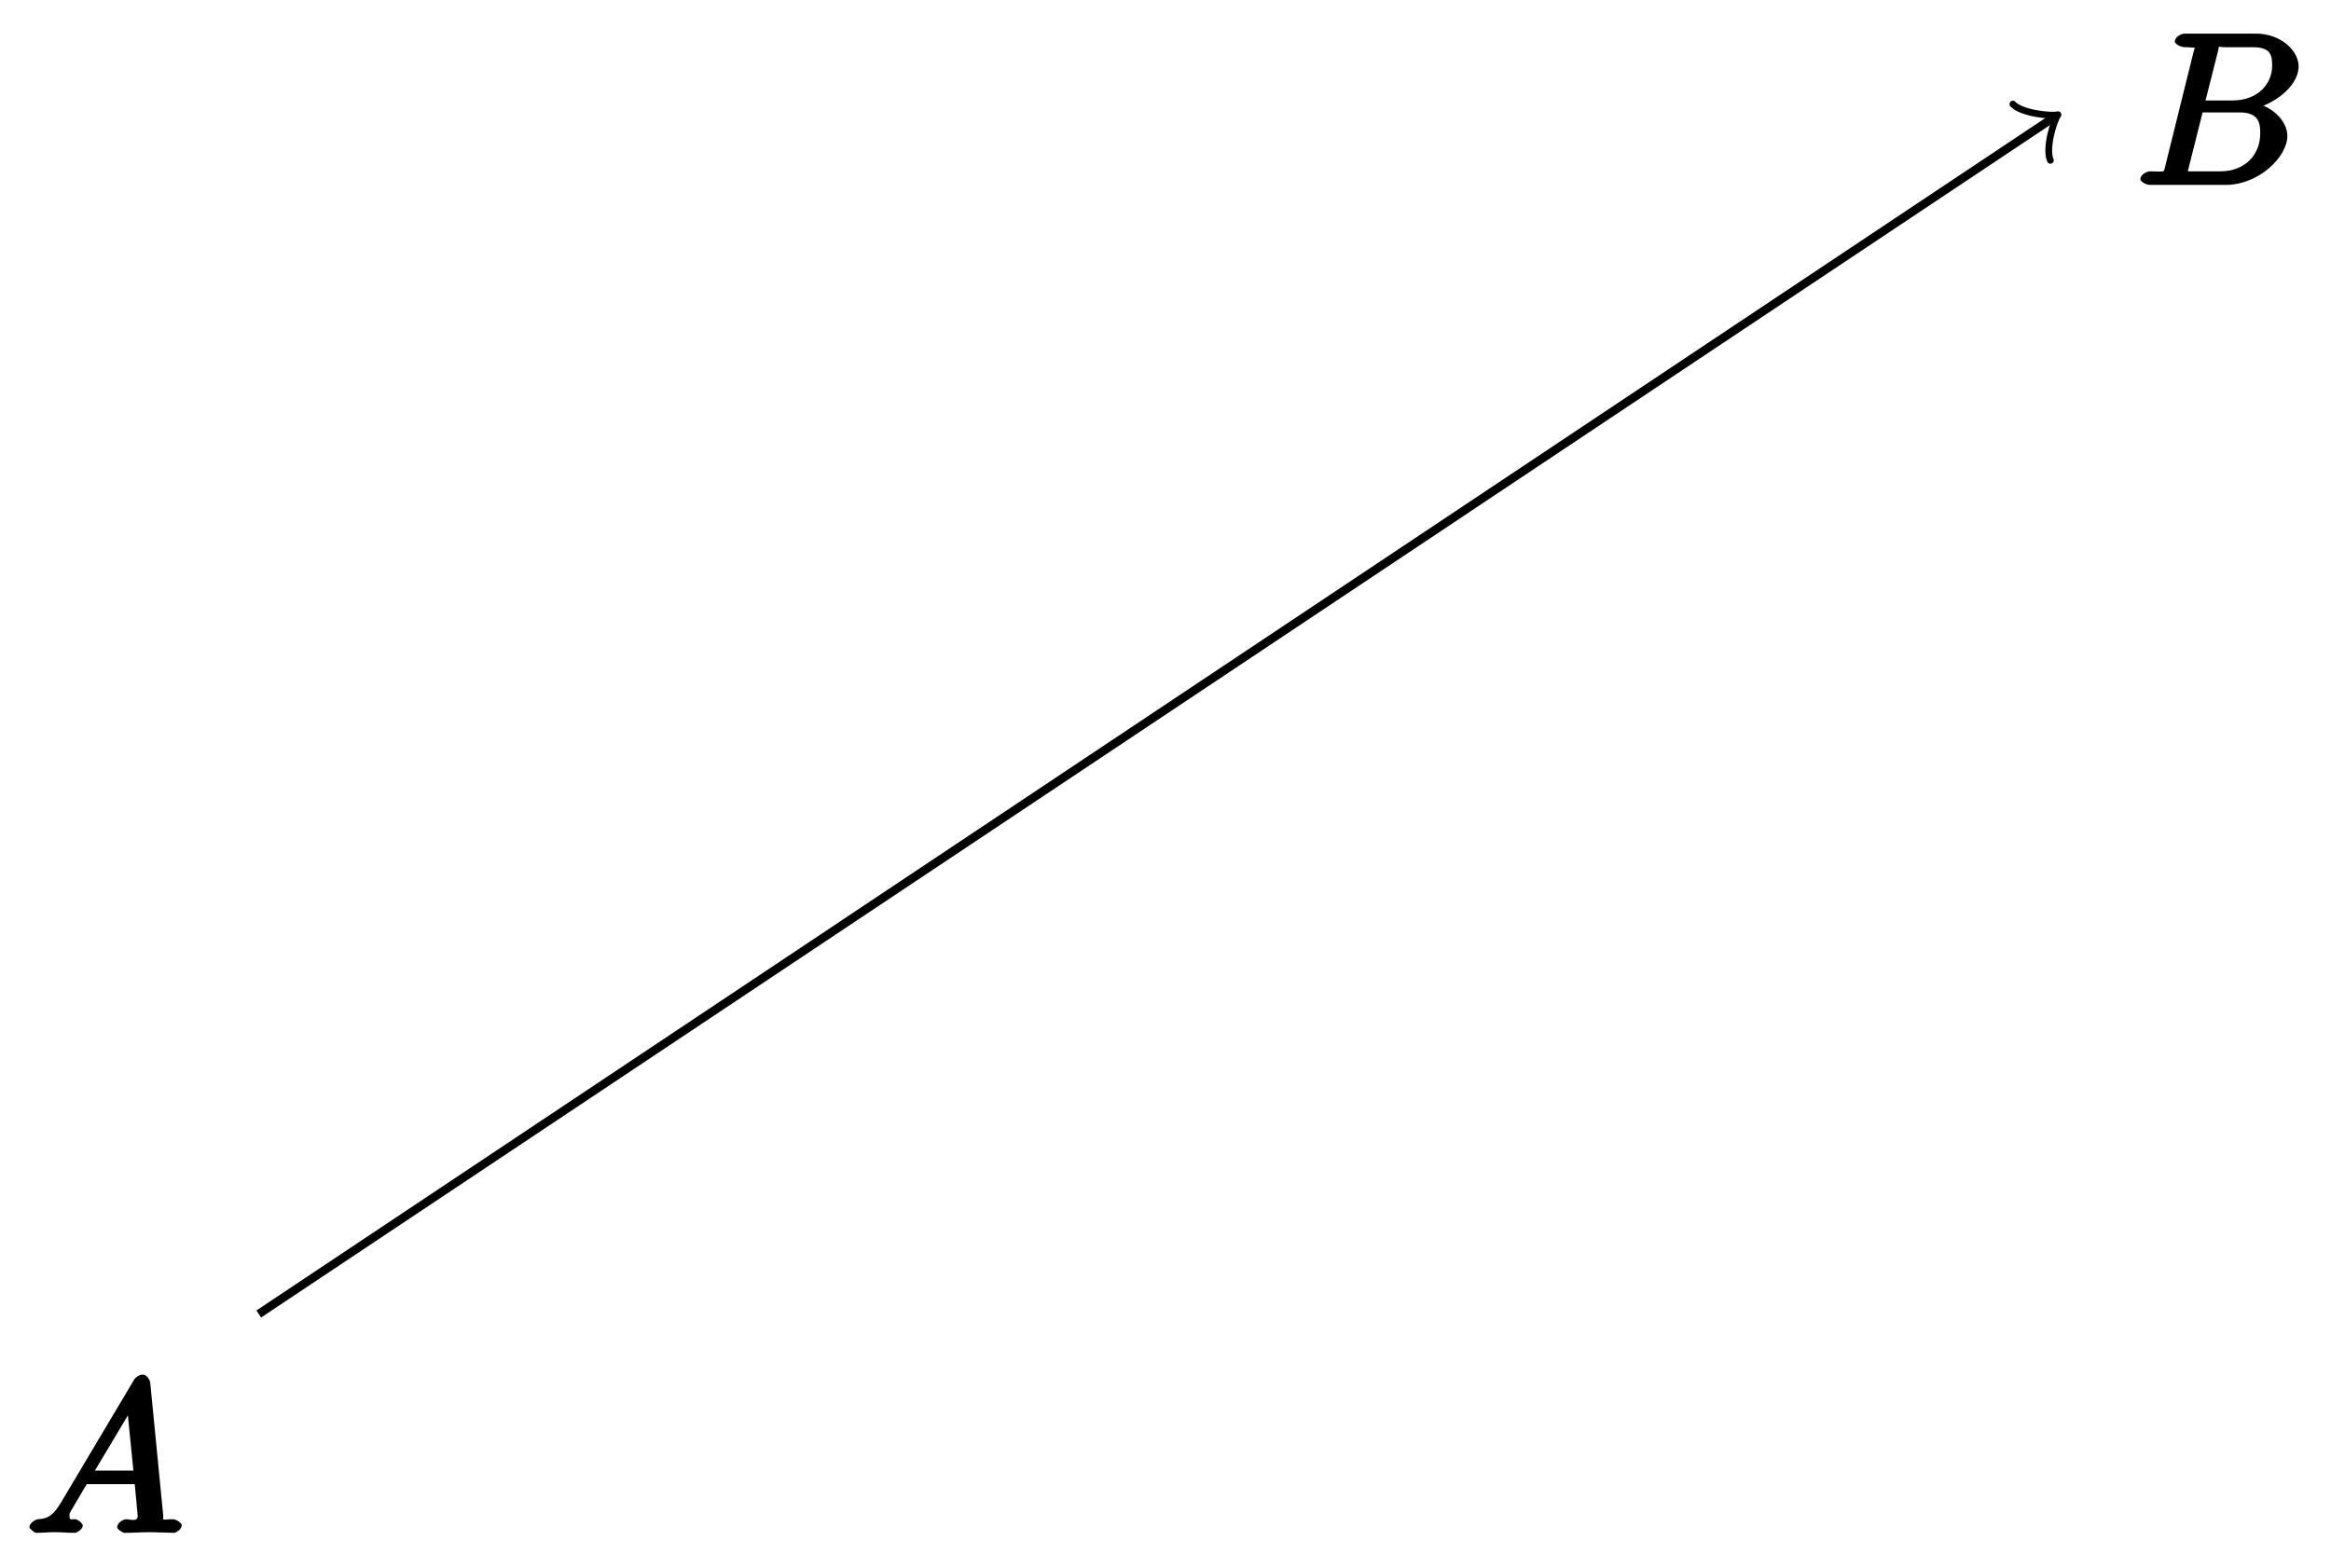
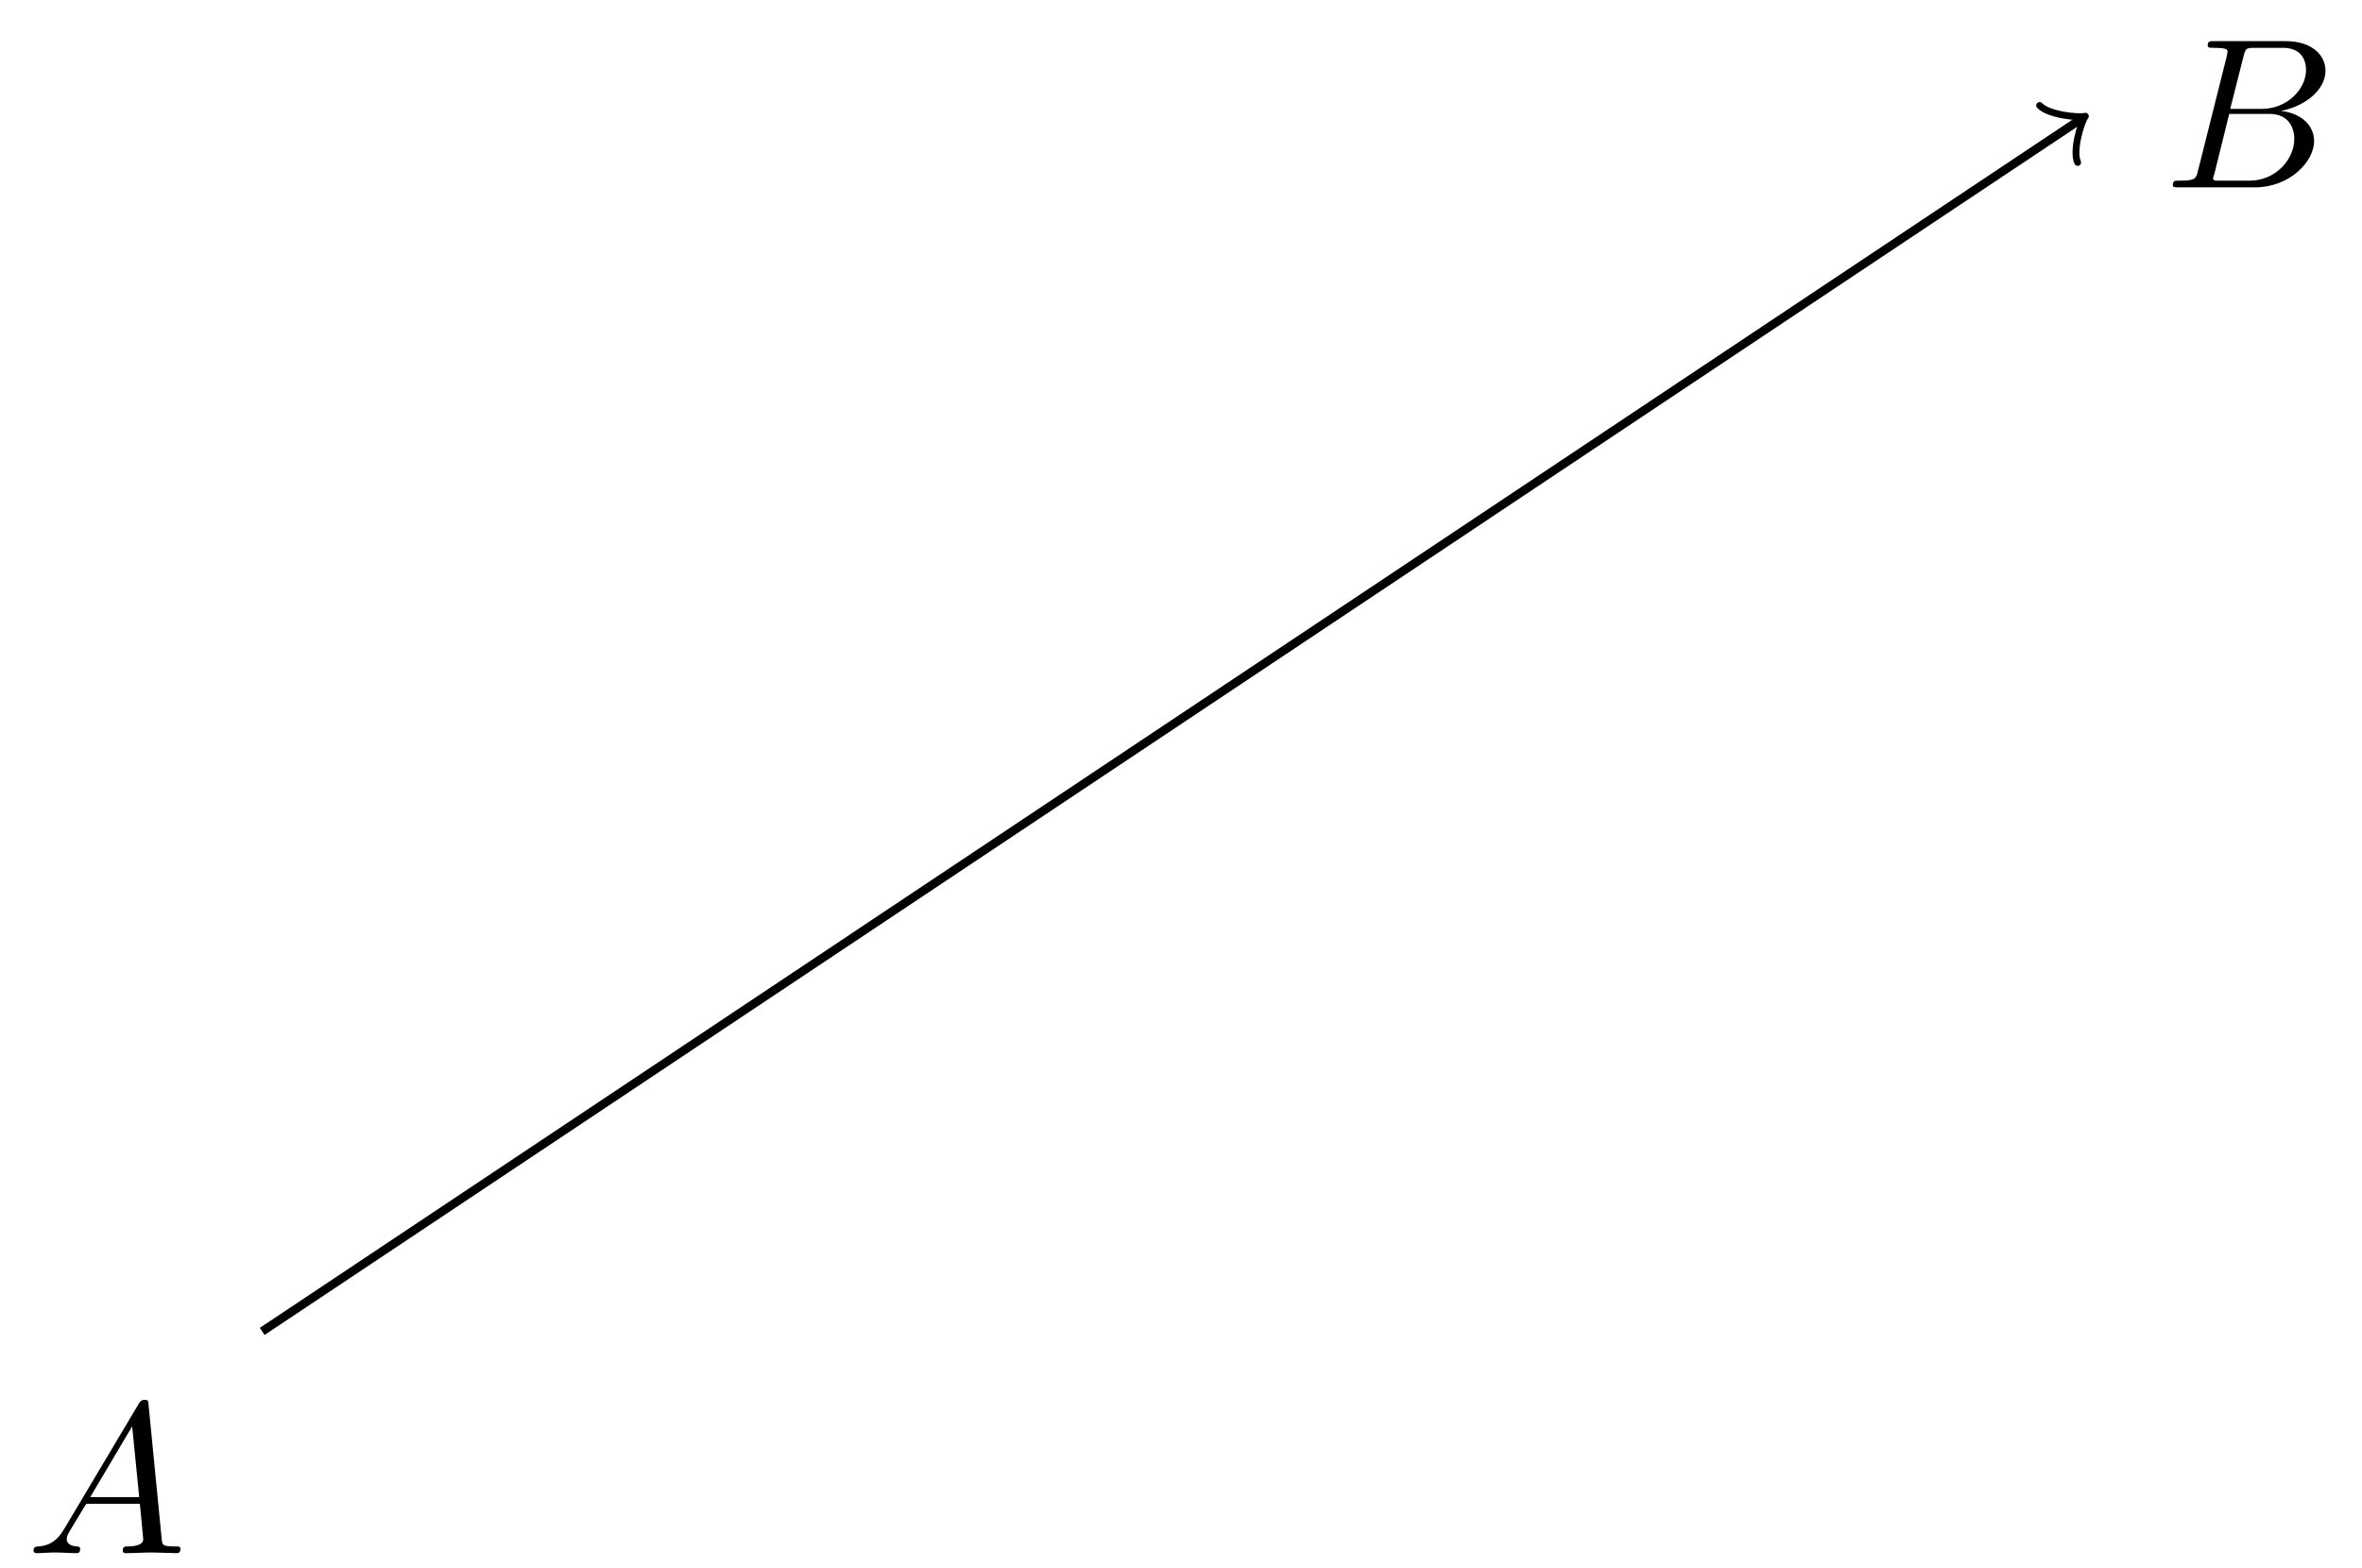
- <svg xmlns="http://www.w3.org/2000/svg" xmlns:xlink="http://www.w3.org/1999/xlink" width="110pt" height="74pt" viewBox="0 0 110 74" version="1.1">
+ <svg xmlns="http://www.w3.org/2000/svg" xmlns:xlink="http://www.w3.org/1999/xlink" width="110pt" height="73pt" viewBox="0 0 110 73" version="1.1">
  <defs>
    <g>
      <symbol overflow="visible" id="glyph0-0">
        <path style="stroke:none;" d="" />
      </symbol>
      <symbol overflow="visible" id="glyph0-1">
-         <path style="stroke:none;" d="M 1.656 -1.422 C 1.25 -0.75 1 -0.672 0.562 -0.641 C 0.438 -0.625 0.172 -0.453 0.172 -0.266 C 0.172 -0.203 0.406 0 0.484 0 C 0.75 0 1.062 -0.031 1.328 -0.031 C 1.672 -0.031 2.016 0 2.328 0 C 2.391 0 2.688 -0.156 2.688 -0.344 C 2.688 -0.453 2.438 -0.641 2.359 -0.641 C 2.141 -0.656 2.062 -0.562 2.062 -0.812 C 2.062 -0.938 2.078 -0.938 2.156 -1.078 L 2.875 -2.297 L 5.141 -2.297 C 5.141 -2.25 5.281 -0.891 5.281 -0.797 C 5.281 -0.5 4.938 -0.641 4.734 -0.641 C 4.594 -0.641 4.312 -0.469 4.312 -0.266 C 4.312 -0.156 4.609 0 4.641 0 C 5.047 0 5.469 -0.031 5.875 -0.031 C 6.125 -0.031 6.766 0 7.016 0 C 7.062 0 7.359 -0.156 7.359 -0.359 C 7.359 -0.469 7.094 -0.641 6.953 -0.641 C 6.344 -0.641 6.516 -0.531 6.484 -0.828 L 5.875 -7.062 C 5.859 -7.25 5.688 -7.469 5.516 -7.469 C 5.359 -7.469 5.188 -7.344 5.125 -7.25 Z M 3.094 -2.656 L 5.062 -5.953 L 4.766 -6.062 L 5.078 -2.938 L 3.266 -2.938 Z M 3.094 -2.656 " />
+         <path style="stroke:none;" d="M 1.781 -1.141 C 1.391 -0.484 1 -0.344 0.562 -0.312 C 0.438 -0.297 0.344 -0.297 0.344 -0.109 C 0.344 -0.047 0.406 0 0.484 0 C 0.75 0 1.062 -0.031 1.328 -0.031 C 1.672 -0.031 2.016 0 2.328 0 C 2.391 0 2.516 0 2.516 -0.188 C 2.516 -0.297 2.438 -0.312 2.359 -0.312 C 2.141 -0.328 1.891 -0.406 1.891 -0.656 C 1.891 -0.781 1.953 -0.891 2.031 -1.031 L 2.797 -2.297 L 5.297 -2.297 C 5.312 -2.094 5.453 -0.734 5.453 -0.641 C 5.453 -0.344 4.938 -0.312 4.734 -0.312 C 4.594 -0.312 4.5 -0.312 4.5 -0.109 C 4.5 0 4.609 0 4.641 0 C 5.047 0 5.469 -0.031 5.875 -0.031 C 6.125 -0.031 6.766 0 7.016 0 C 7.062 0 7.188 0 7.188 -0.203 C 7.188 -0.312 7.094 -0.312 6.953 -0.312 C 6.344 -0.312 6.344 -0.375 6.312 -0.672 L 5.703 -6.891 C 5.688 -7.094 5.688 -7.141 5.516 -7.141 C 5.359 -7.141 5.312 -7.062 5.25 -6.969 Z M 2.984 -2.609 L 4.938 -5.906 L 5.266 -2.609 Z M 2.984 -2.609 " />
      </symbol>
      <symbol overflow="visible" id="glyph0-2">
-         <path style="stroke:none;" d="M 1.422 -0.938 C 1.312 -0.547 1.469 -0.641 0.688 -0.641 C 0.516 -0.641 0.234 -0.469 0.234 -0.266 C 0.234 -0.156 0.516 0 0.688 0 L 4.25 0 C 5.828 0 7.172 -1.328 7.172 -2.312 C 7.172 -3.031 6.422 -3.781 5.453 -3.891 L 5.453 -3.562 C 6.484 -3.75 7.703 -4.641 7.703 -5.594 C 7.703 -6.328 6.875 -7.141 5.688 -7.141 L 2.328 -7.141 C 2.141 -7.141 1.859 -6.969 1.859 -6.766 C 1.859 -6.656 2.141 -6.5 2.328 -6.5 C 2.344 -6.5 2.531 -6.5 2.703 -6.484 C 2.875 -6.453 2.797 -6.609 2.797 -6.484 C 2.797 -6.438 2.781 -6.406 2.75 -6.297 Z M 3.266 -3.812 L 3.891 -6.281 C 3.984 -6.625 3.828 -6.5 4.25 -6.5 L 5.547 -6.5 C 6.422 -6.5 6.453 -6.078 6.453 -5.625 C 6.453 -4.75 5.766 -3.984 4.562 -3.984 L 3.312 -3.984 Z M 2.656 -0.641 C 2.516 -0.641 2.5 -0.641 2.438 -0.641 C 2.328 -0.656 2.469 -0.5 2.469 -0.578 C 2.469 -0.609 2.469 -0.625 2.516 -0.812 L 3.172 -3.422 L 4.922 -3.422 C 5.875 -3.422 5.891 -2.844 5.891 -2.422 C 5.891 -1.438 5.188 -0.641 4 -0.641 Z M 2.656 -0.641 " />
+         <path style="stroke:none;" d="M 1.594 -0.781 C 1.5 -0.391 1.469 -0.312 0.688 -0.312 C 0.516 -0.312 0.422 -0.312 0.422 -0.109 C 0.422 0 0.516 0 0.688 0 L 4.25 0 C 5.828 0 7 -1.172 7 -2.156 C 7 -2.875 6.422 -3.453 5.453 -3.562 C 6.484 -3.75 7.531 -4.484 7.531 -5.438 C 7.531 -6.172 6.875 -6.812 5.688 -6.812 L 2.328 -6.812 C 2.141 -6.812 2.047 -6.812 2.047 -6.609 C 2.047 -6.5 2.141 -6.5 2.328 -6.5 C 2.344 -6.5 2.531 -6.5 2.703 -6.484 C 2.875 -6.453 2.969 -6.453 2.969 -6.312 C 2.969 -6.281 2.953 -6.25 2.938 -6.125 Z M 3.094 -3.656 L 3.719 -6.125 C 3.812 -6.469 3.828 -6.5 4.25 -6.5 L 5.547 -6.5 C 6.422 -6.5 6.625 -5.906 6.625 -5.469 C 6.625 -4.594 5.766 -3.656 4.562 -3.656 Z M 2.656 -0.312 C 2.516 -0.312 2.5 -0.312 2.438 -0.312 C 2.328 -0.328 2.297 -0.344 2.297 -0.422 C 2.297 -0.453 2.297 -0.469 2.359 -0.641 L 3.047 -3.422 L 4.922 -3.422 C 5.875 -3.422 6.078 -2.688 6.078 -2.266 C 6.078 -1.281 5.188 -0.312 4 -0.312 Z M 2.656 -0.312 " />
      </symbol>
    </g>
  </defs>
  <g id="surface1">
    <path style="fill:none;stroke-width:0.399;stroke-linecap:butt;stroke-linejoin:miter;stroke:rgb(0%,0%,0%);stroke-opacity:1;stroke-miterlimit:10;" d="M 0.002 -0 L 84.658 56.44 " transform="matrix(1,0,0,-1.00003,12.209,62.01947)" />
    <path style="fill:none;stroke-width:0.319;stroke-linecap:round;stroke-linejoin:round;stroke:rgb(0%,0%,0%);stroke-opacity:1;stroke-miterlimit:10;" d="M -1.196 1.596 C -1.096 0.999 -0.001 0.099 0.298 -0.001 C -0.001 -0.098 -1.097 -0.996 -1.195 -1.593 " transform="matrix(0.83202,-0.554687,-0.55467,-0.832045,96.86812,5.578357)" />
    <g style="fill:rgb(0%,0%,0%);fill-opacity:1;">
      <use xlink:href="#glyph0-1" x="1.217" y="72.348" />
    </g>
    <g style="fill:rgb(0%,0%,0%);fill-opacity:1;">
      <use xlink:href="#glyph0-2" x="100.769" y="8.728" />
    </g>
  </g>
</svg>
